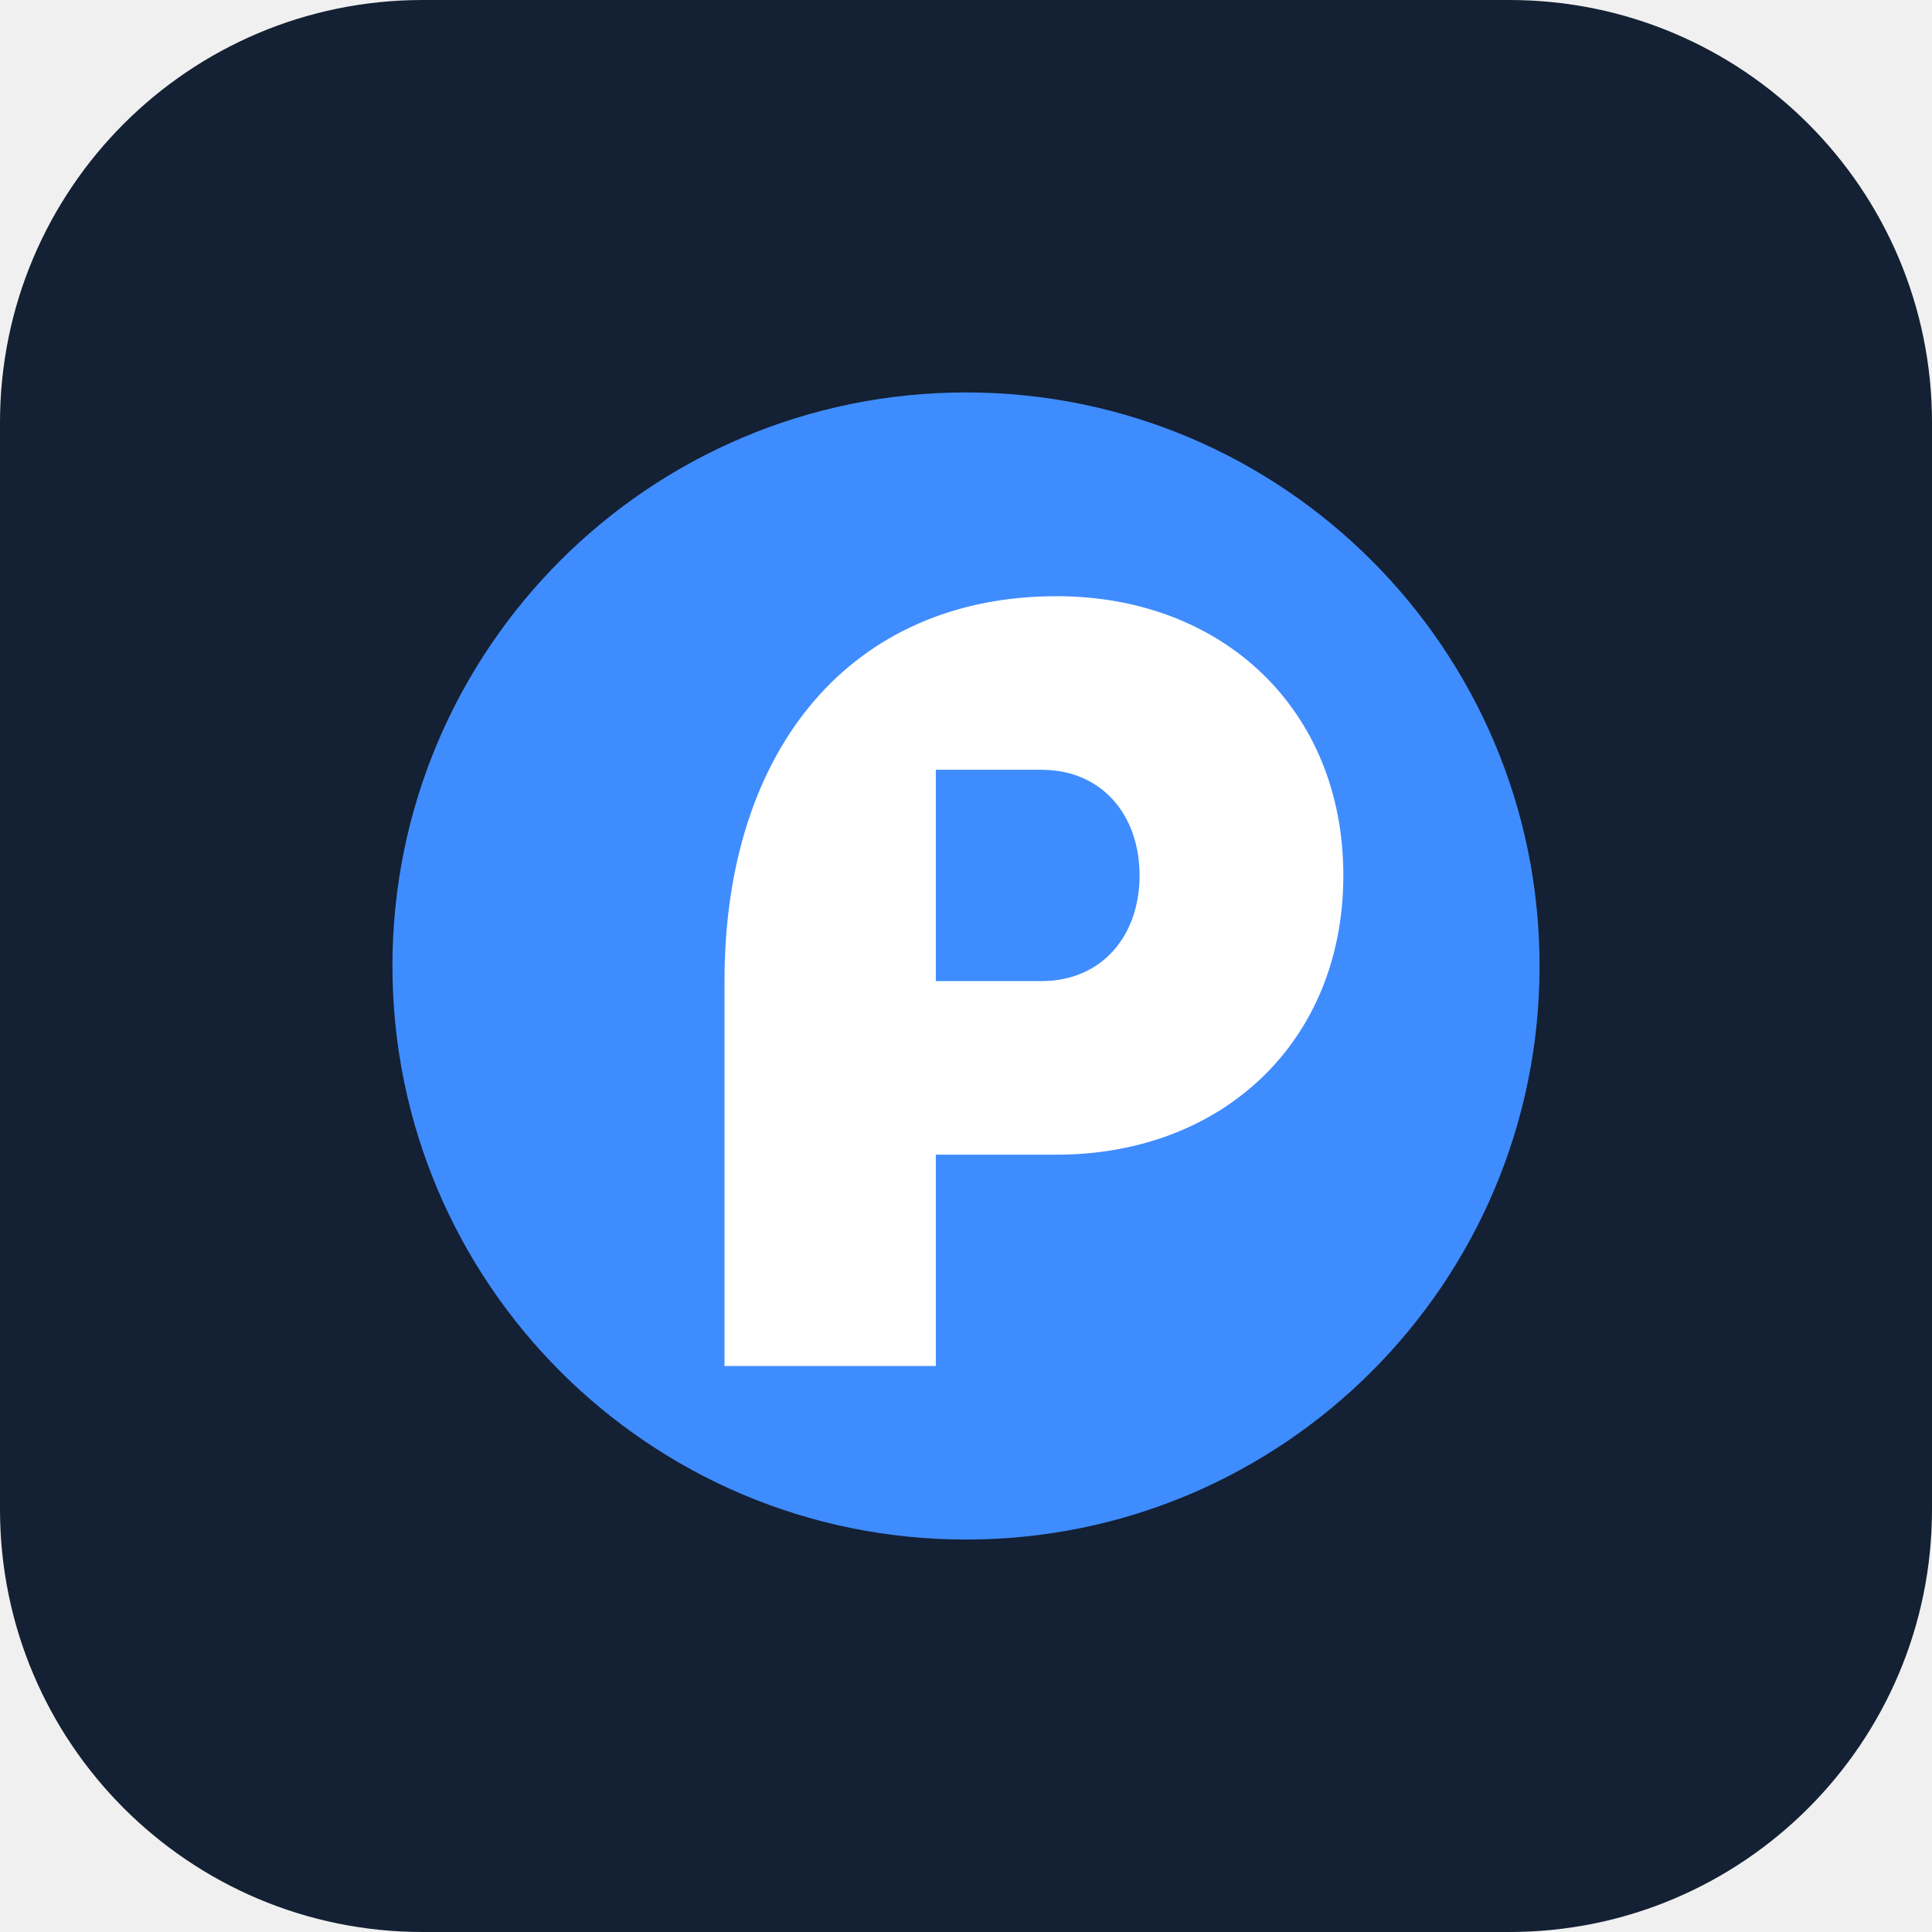
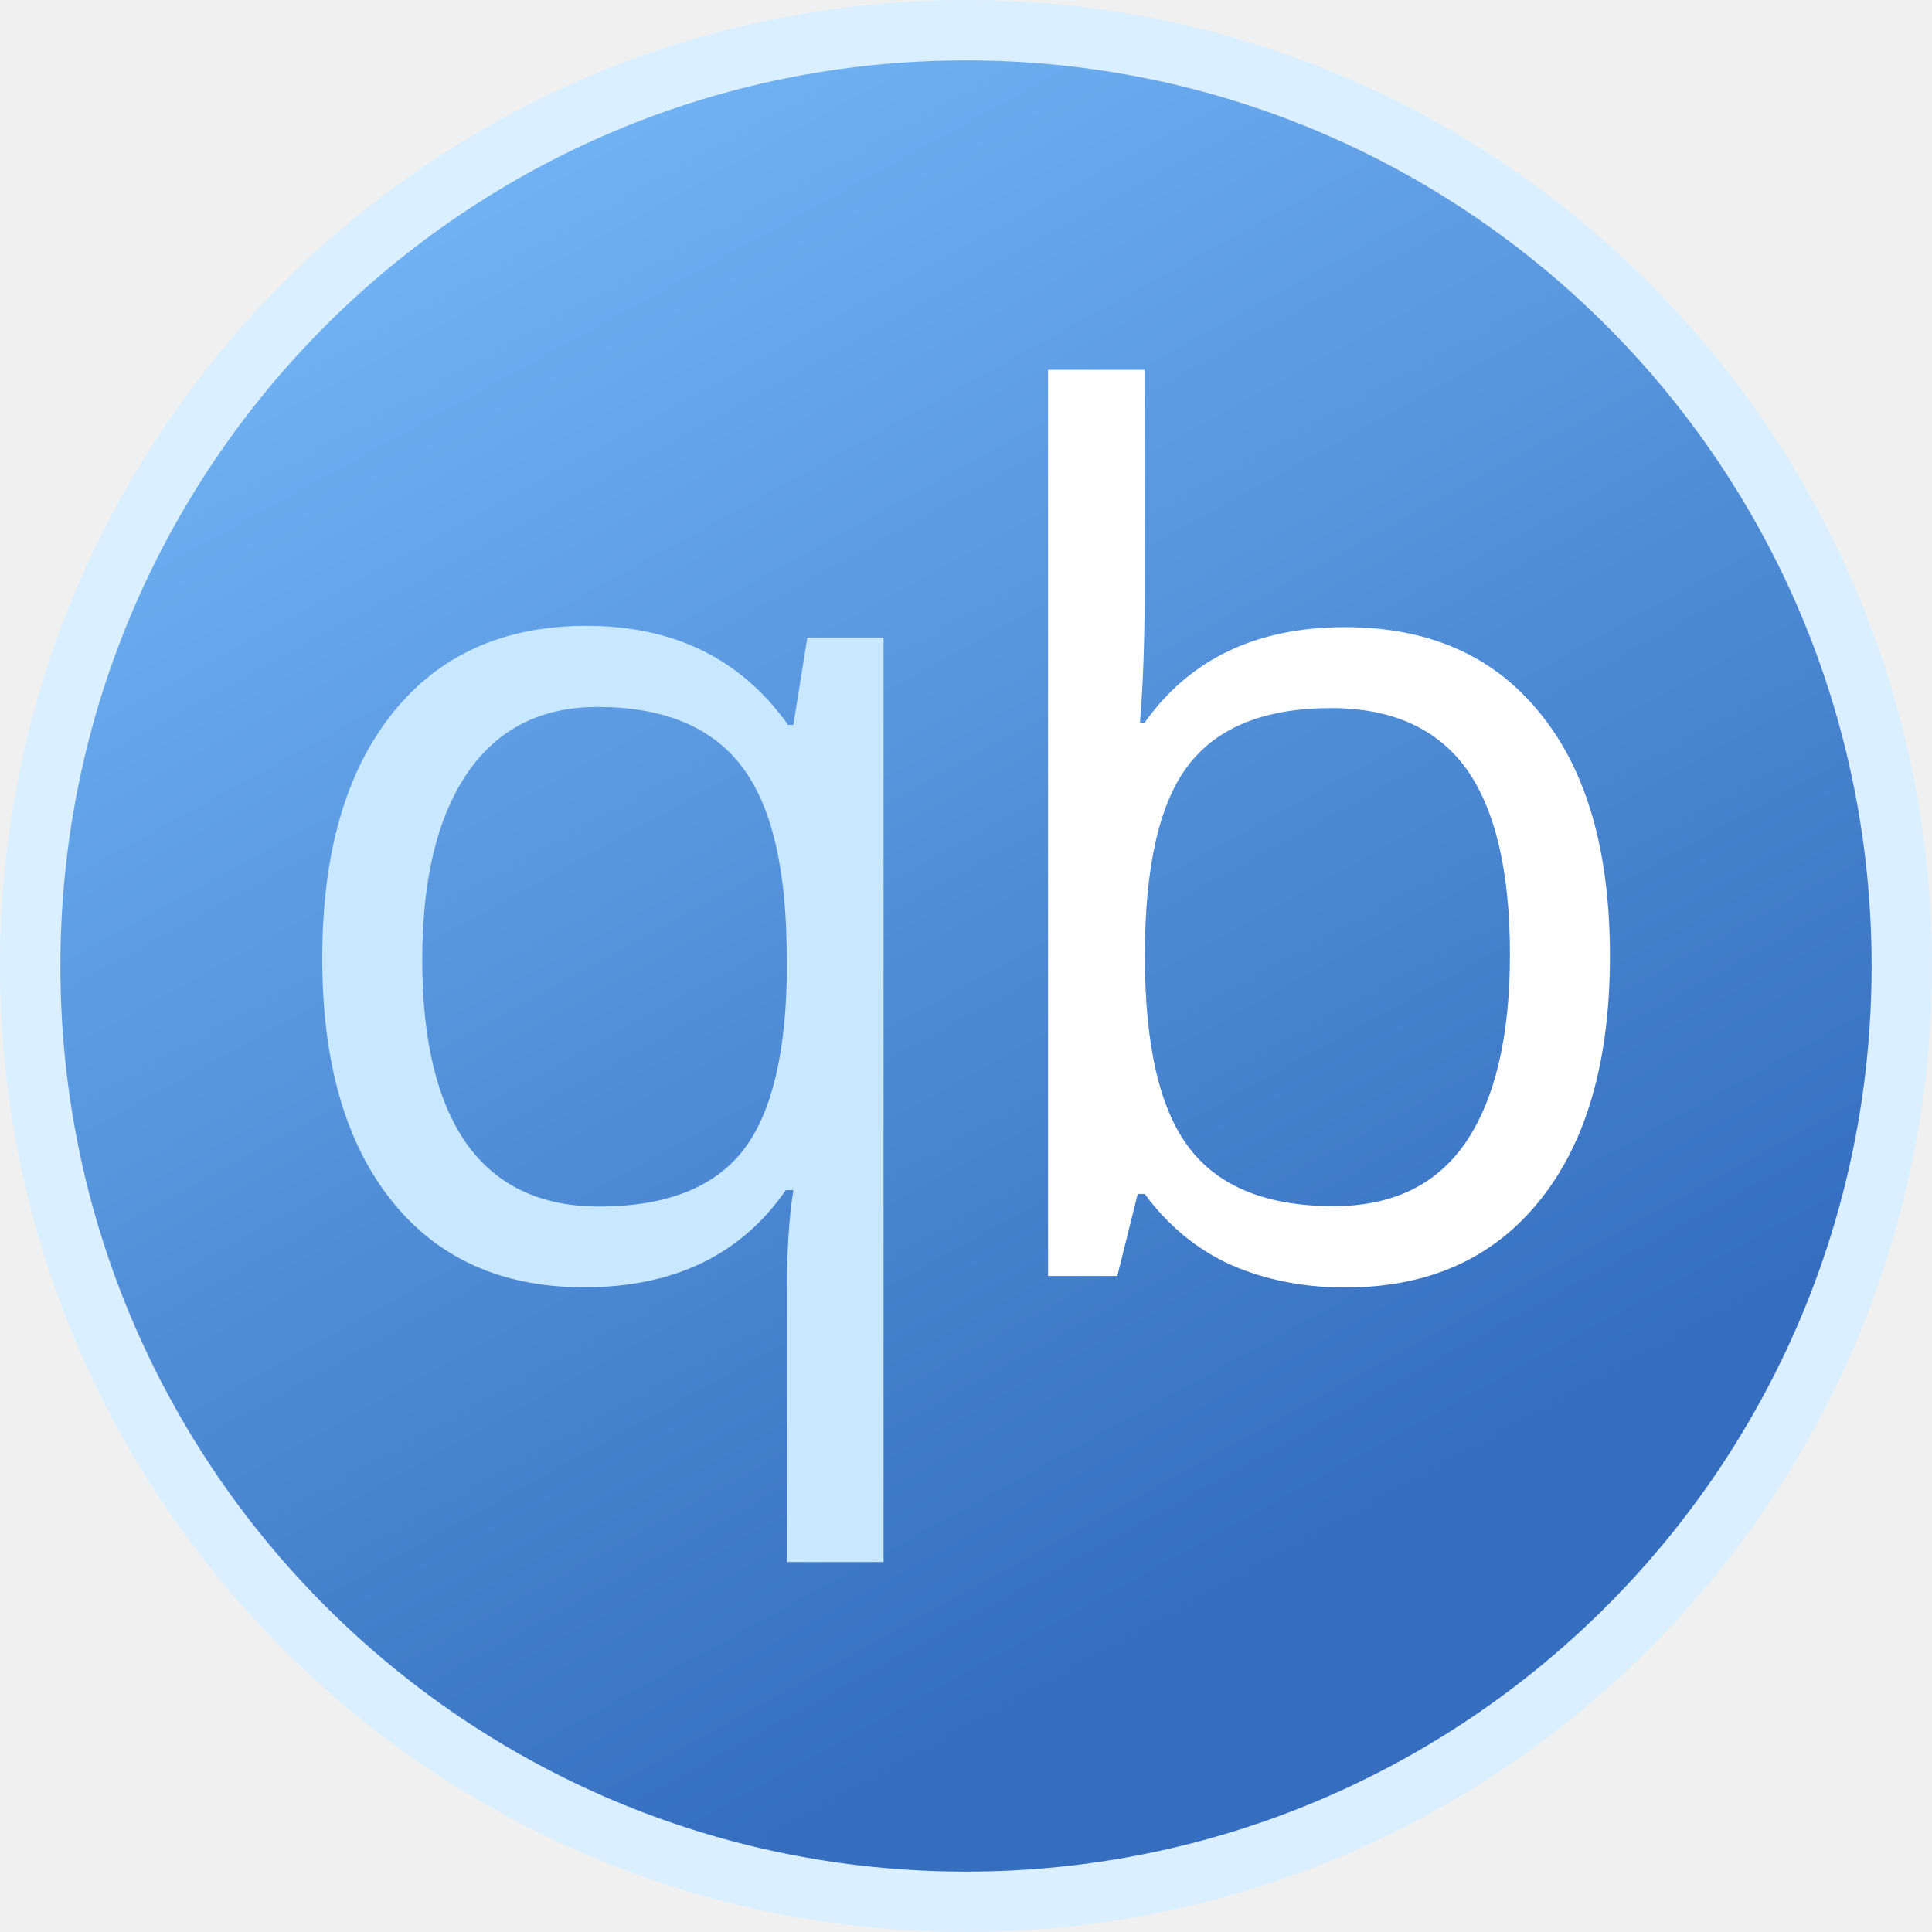
- <svg xmlns="http://www.w3.org/2000/svg" viewBox="0 0 256 256" role="img" aria-label="qBittorrent">
-   <rect width="256" height="256" rx="56" fill="#142033" />
-   <circle cx="128" cy="128" r="76" fill="#3f8cff" />
-   <path d="M96 130c0-31 17-51 44-51 22 0 38 15 38 37s-16 37-38 37h-16v28H96v-51Zm28 0h14c8 0 13-6 13-14s-5-14-13-14h-14v28Z" fill="#fff" />
+ <svg xmlns="http://www.w3.org/2000/svg" xml:space="preserve" viewBox="0 0 1024 1024">
+   <linearGradient id="a" x1="-446.298" x2="-445.875" y1="1052.924" y2="1052.156" gradientTransform="matrix(992 0 0 -992 442993 1044565)" gradientUnits="userSpaceOnUse">
+     <stop offset="0" style="stop-color:#72b4f5" />
+     <stop offset="1" style="stop-color:#356ebf" />
+   </linearGradient>
+   <circle cx="512" cy="512" r="496" style="fill-rule:evenodd;clip-rule:evenodd;fill:url(#a);stroke:#daefff;stroke-width:32" />
+   <path d="M712.9 332.4c44.4 0 78.9 15.2 103.4 45.7 24.7 30.2 37 73.1 37 128.7 0 55.5-12.4 98.8-37.3 129.6-24.7 30.7-59 46-103.1 46-22 0-42.2-4-60.5-12-18.1-8.2-33.3-20.8-45.7-37.6H603l-10.8 43.5h-36.7V196h51.2v116.6c0 26.1-.8 49.6-2.5 70.4h2.5c23.9-33.7 59.3-50.6 106.2-50.6m-7.4 42.9c-35 0-60.2 10.1-75.6 30.2-15.4 20-23.1 53.7-23.1 101.2s7.9 81.6 23.8 102.1c15.8 20.4 41.2 30.5 76.2 30.5 31.5 0 54.9-11.4 70.4-34.3 15.4-23 23.1-56.1 23.1-99.1q0-66-23.1-98.4c-15.5-21.4-39.4-32.2-71.7-32.2" style="fill-rule:evenodd;clip-rule:evenodd;fill:#fff" />
+   <path d="M317.3 639.5c34.2 0 59-9.2 74.7-27.5 15.6-18.3 24-49.2 25-92.6V508c0-47.3-8-81.4-24.1-102.1-16-20.8-41.5-31.2-76.2-31.2-30 0-53.1 11.7-69.1 35.2-15.8 23.2-23.8 56.2-23.8 98.8s7.8 75.1 23.5 97.5c15.8 22.1 39.1 33.2 70 33.3m-7.7 42.8c-43.6 0-77.7-15.3-102.1-46-24.5-30.7-36.7-73.4-36.7-128.4 0-55.3 12.3-98.5 37-129.6s59-46.6 103.1-46.6q69.45 0 106.8 52.5h2.8l7.4-46.3h40.4v490h-51.2V683.3c0-20.6 1.1-38.1 3.4-52.5h-4c-23.8 34.4-59.4 51.5-106.9 51.5" style="fill-rule:evenodd;clip-rule:evenodd;fill:#c8e8ff" />
</svg>
